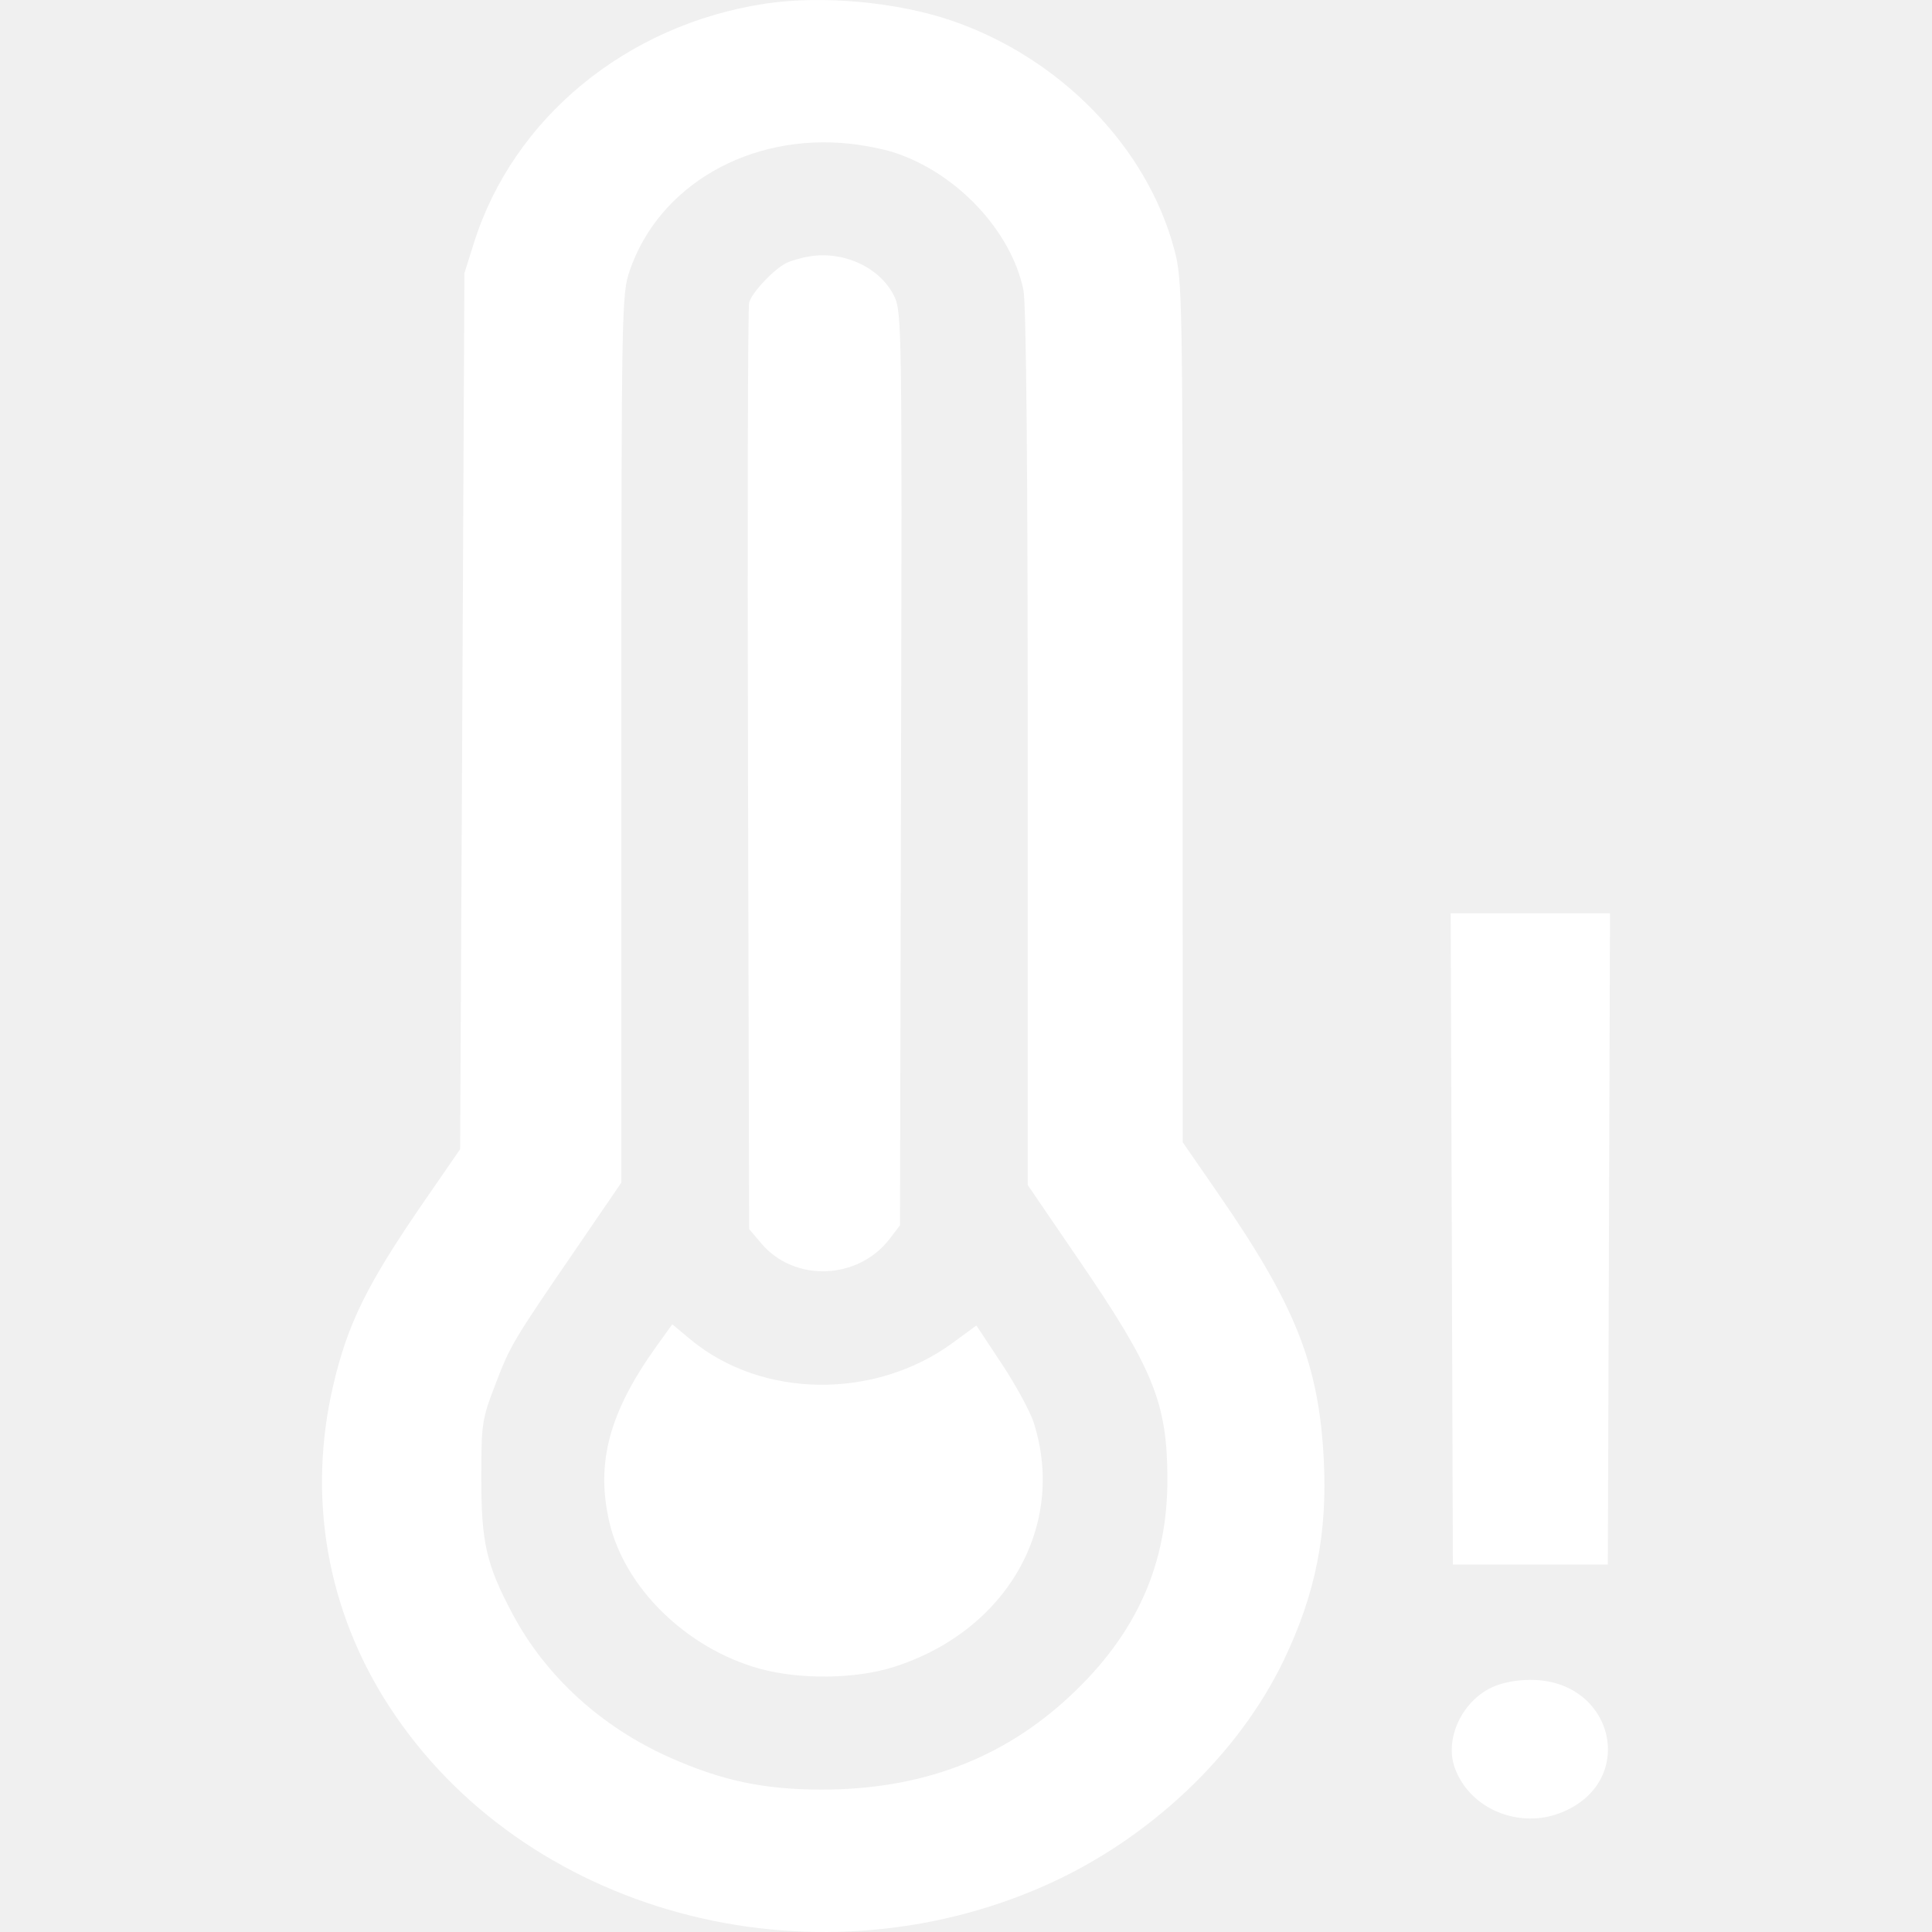
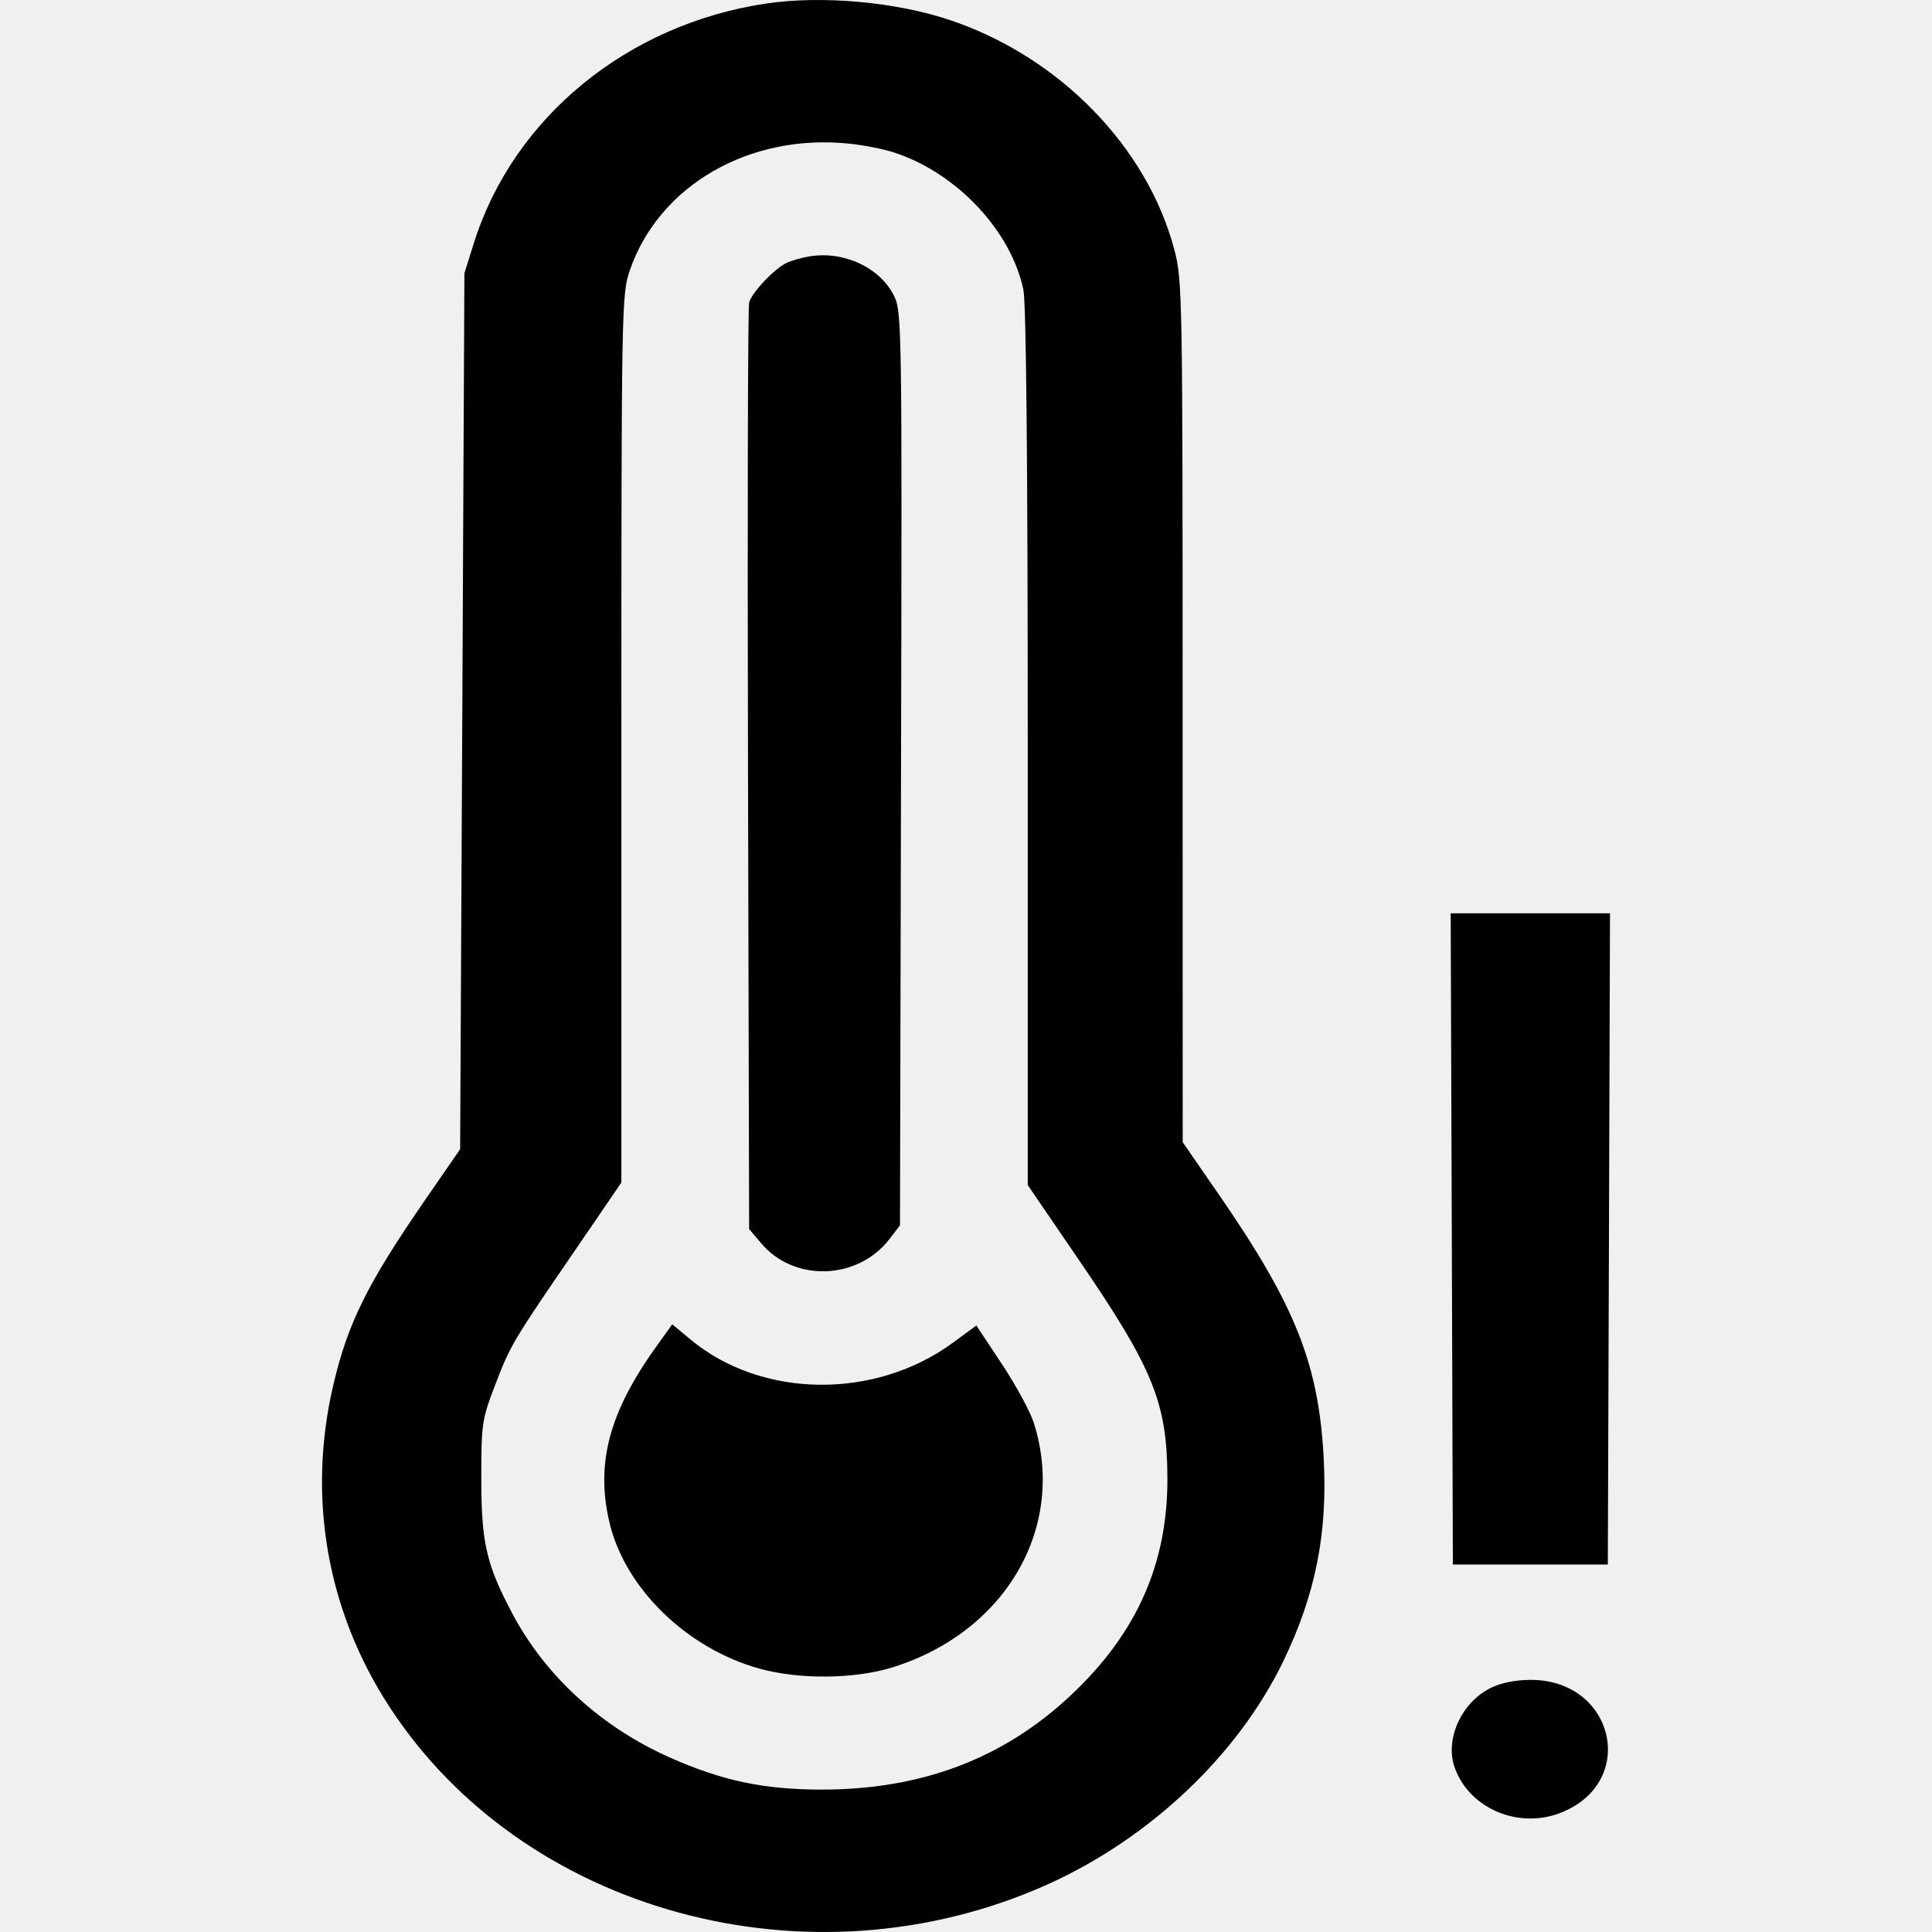
<svg xmlns="http://www.w3.org/2000/svg" width="24" height="24" viewBox="0 0 24 24" fill="none">
-   <path fill-rule="evenodd" clip-rule="evenodd" d="M9.509 0.045C7.786 0.305 6.374 1.465 5.886 3.022L5.769 3.394L5.743 8.835L5.716 14.276L5.279 14.909C4.563 15.947 4.32 16.436 4.14 17.207C3.815 18.597 4.06 20.004 4.833 21.195C6.497 23.76 10.054 24.728 12.995 23.417C14.277 22.845 15.38 21.803 15.946 20.627C16.342 19.802 16.492 19.051 16.444 18.125C16.383 16.949 16.095 16.221 15.143 14.842L14.692 14.189L14.691 8.839C14.691 3.656 14.688 3.476 14.587 3.098C14.249 1.824 13.163 0.711 11.812 0.253C11.135 0.023 10.208 -0.06 9.509 0.045ZM11.099 1.892C11.878 2.142 12.558 2.861 12.713 3.6C12.748 3.763 12.767 5.787 12.767 9.287V14.721L13.4 15.648C14.325 17 14.498 17.424 14.502 18.356C14.507 19.427 14.12 20.296 13.293 21.068C12.454 21.852 11.438 22.233 10.198 22.231C9.48 22.229 8.968 22.12 8.318 21.831C7.469 21.453 6.779 20.823 6.367 20.049C6.041 19.436 5.978 19.162 5.979 18.356C5.979 17.684 5.987 17.633 6.15 17.207C6.341 16.709 6.364 16.669 7.155 15.515L7.719 14.69V9.176C7.719 3.808 7.722 3.654 7.823 3.361C8.185 2.303 9.312 1.653 10.555 1.785C10.727 1.803 10.972 1.851 11.099 1.892ZM10.061 3.184C9.961 3.2 9.829 3.237 9.769 3.267C9.614 3.343 9.339 3.634 9.306 3.759C9.29 3.816 9.284 6.43 9.292 9.566L9.306 15.268L9.457 15.446C9.868 15.932 10.662 15.902 11.054 15.386L11.18 15.221L11.193 9.55C11.206 4.074 11.203 3.873 11.108 3.679C10.936 3.327 10.489 3.116 10.061 3.184ZM18.035 15.39L18.048 19.435H19.011H19.973L19.987 15.39L20 11.345H19.011H18.021L18.035 15.39ZM8.155 16.724C7.569 17.54 7.399 18.172 7.569 18.905C7.758 19.724 8.527 20.476 9.433 20.728C9.93 20.866 10.619 20.859 11.092 20.711C12.501 20.269 13.253 18.961 12.841 17.671C12.796 17.532 12.618 17.204 12.444 16.942L12.129 16.466L11.837 16.68C10.868 17.391 9.461 17.374 8.577 16.639L8.351 16.451L8.155 16.724ZM18.529 20.963C18.156 21.14 17.942 21.608 18.073 21.964C18.259 22.474 18.877 22.729 19.403 22.513C20.353 22.124 20.048 20.86 19.006 20.868C18.83 20.869 18.652 20.904 18.529 20.963Z" fill="white" />
+   <path fill-rule="evenodd" clip-rule="evenodd" d="M9.509 0.045C7.786 0.305 6.374 1.465 5.886 3.022L5.769 3.394L5.743 8.835L5.716 14.276L5.279 14.909C4.563 15.947 4.32 16.436 4.14 17.207C3.815 18.597 4.06 20.004 4.833 21.195C6.497 23.76 10.054 24.728 12.995 23.417C14.277 22.845 15.38 21.803 15.946 20.627C16.342 19.802 16.492 19.051 16.444 18.125C16.383 16.949 16.095 16.221 15.143 14.842L14.692 14.189L14.691 8.839C14.691 3.656 14.688 3.476 14.587 3.098C14.249 1.824 13.163 0.711 11.812 0.253C11.135 0.023 10.208 -0.06 9.509 0.045ZM11.099 1.892C11.878 2.142 12.558 2.861 12.713 3.6C12.748 3.763 12.767 5.787 12.767 9.287V14.721L13.4 15.648C14.325 17 14.498 17.424 14.502 18.356C14.507 19.427 14.12 20.296 13.293 21.068C12.454 21.852 11.438 22.233 10.198 22.231C9.48 22.229 8.968 22.12 8.318 21.831C7.469 21.453 6.779 20.823 6.367 20.049C6.041 19.436 5.978 19.162 5.979 18.356C5.979 17.684 5.987 17.633 6.15 17.207C6.341 16.709 6.364 16.669 7.155 15.515L7.719 14.69V9.176C7.719 3.808 7.722 3.654 7.823 3.361C8.185 2.303 9.312 1.653 10.555 1.785C10.727 1.803 10.972 1.851 11.099 1.892ZM10.061 3.184C9.961 3.2 9.829 3.237 9.769 3.267C9.614 3.343 9.339 3.634 9.306 3.759C9.29 3.816 9.284 6.43 9.292 9.566L9.306 15.268L9.457 15.446C9.868 15.932 10.662 15.902 11.054 15.386L11.18 15.221L11.193 9.55C11.206 4.074 11.203 3.873 11.108 3.679C10.936 3.327 10.489 3.116 10.061 3.184ZM18.035 15.39L18.048 19.435H19.011H19.973L19.987 15.39L20 11.345H19.011H18.021L18.035 15.39ZM8.155 16.724C7.569 17.54 7.399 18.172 7.569 18.905C7.758 19.724 8.527 20.476 9.433 20.728C9.93 20.866 10.619 20.859 11.092 20.711C12.501 20.269 13.253 18.961 12.841 17.671C12.796 17.532 12.618 17.204 12.444 16.942L12.129 16.466L11.837 16.68C10.868 17.391 9.461 17.374 8.577 16.639L8.351 16.451L8.155 16.724ZM18.529 20.963C18.156 21.14 17.942 21.608 18.073 21.964C18.259 22.474 18.877 22.729 19.403 22.513C20.353 22.124 20.048 20.86 19.006 20.868C18.83 20.869 18.652 20.904 18.529 20.963Z" fill="black" />
</svg>
